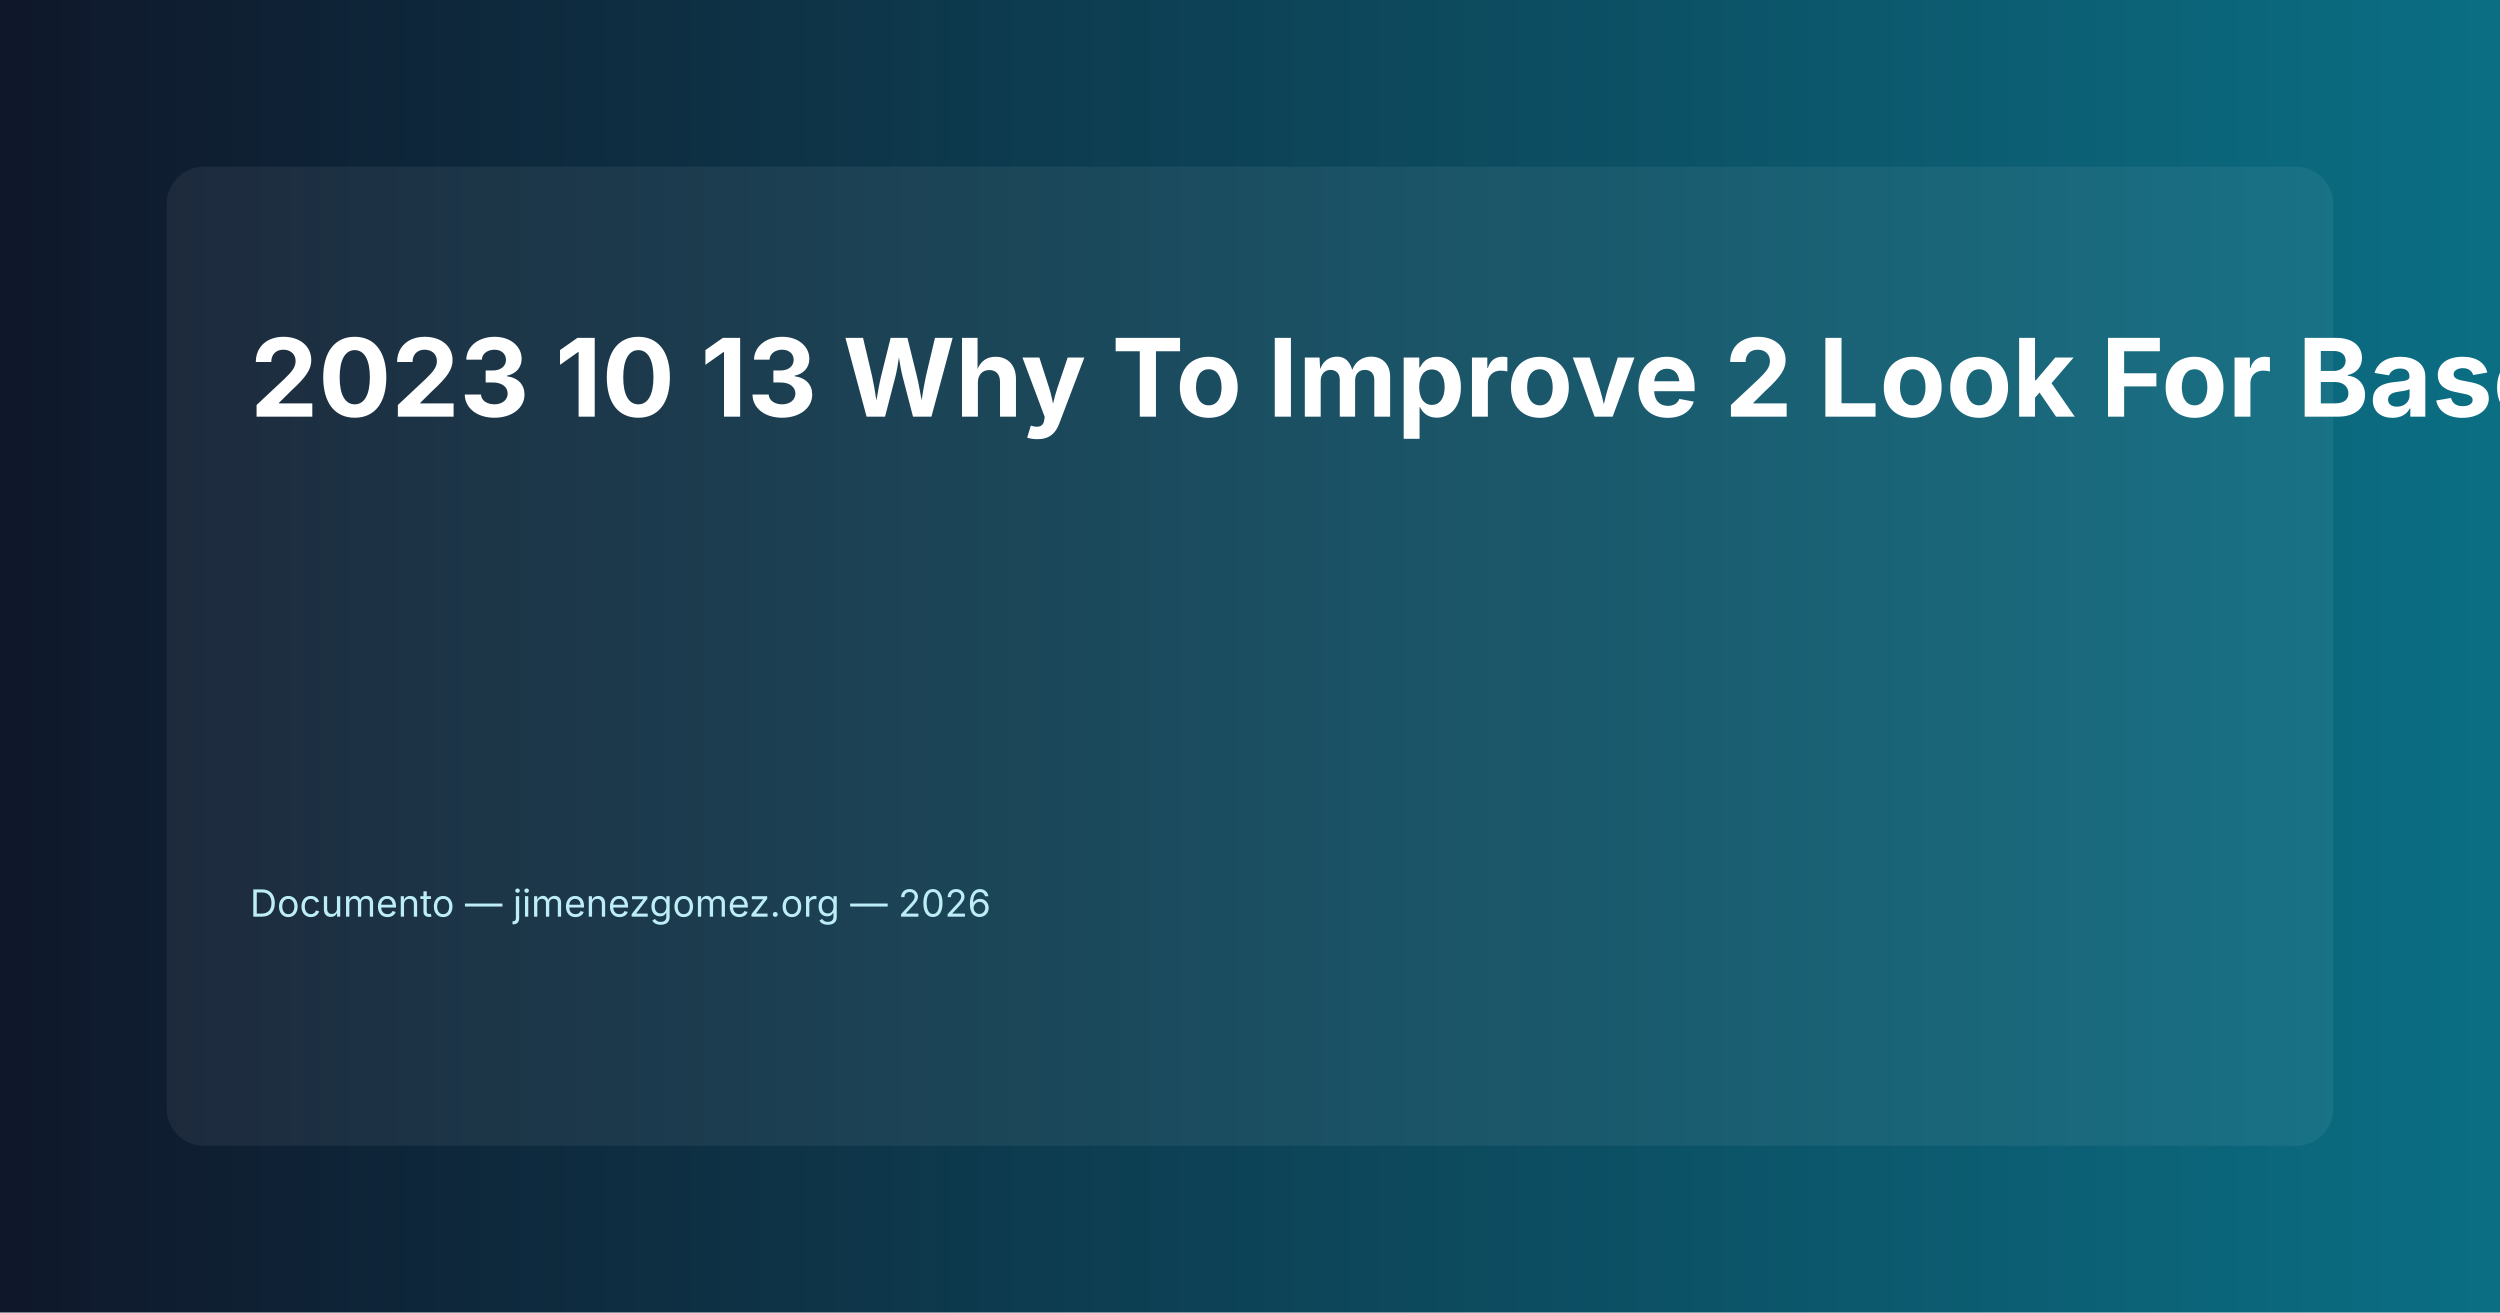
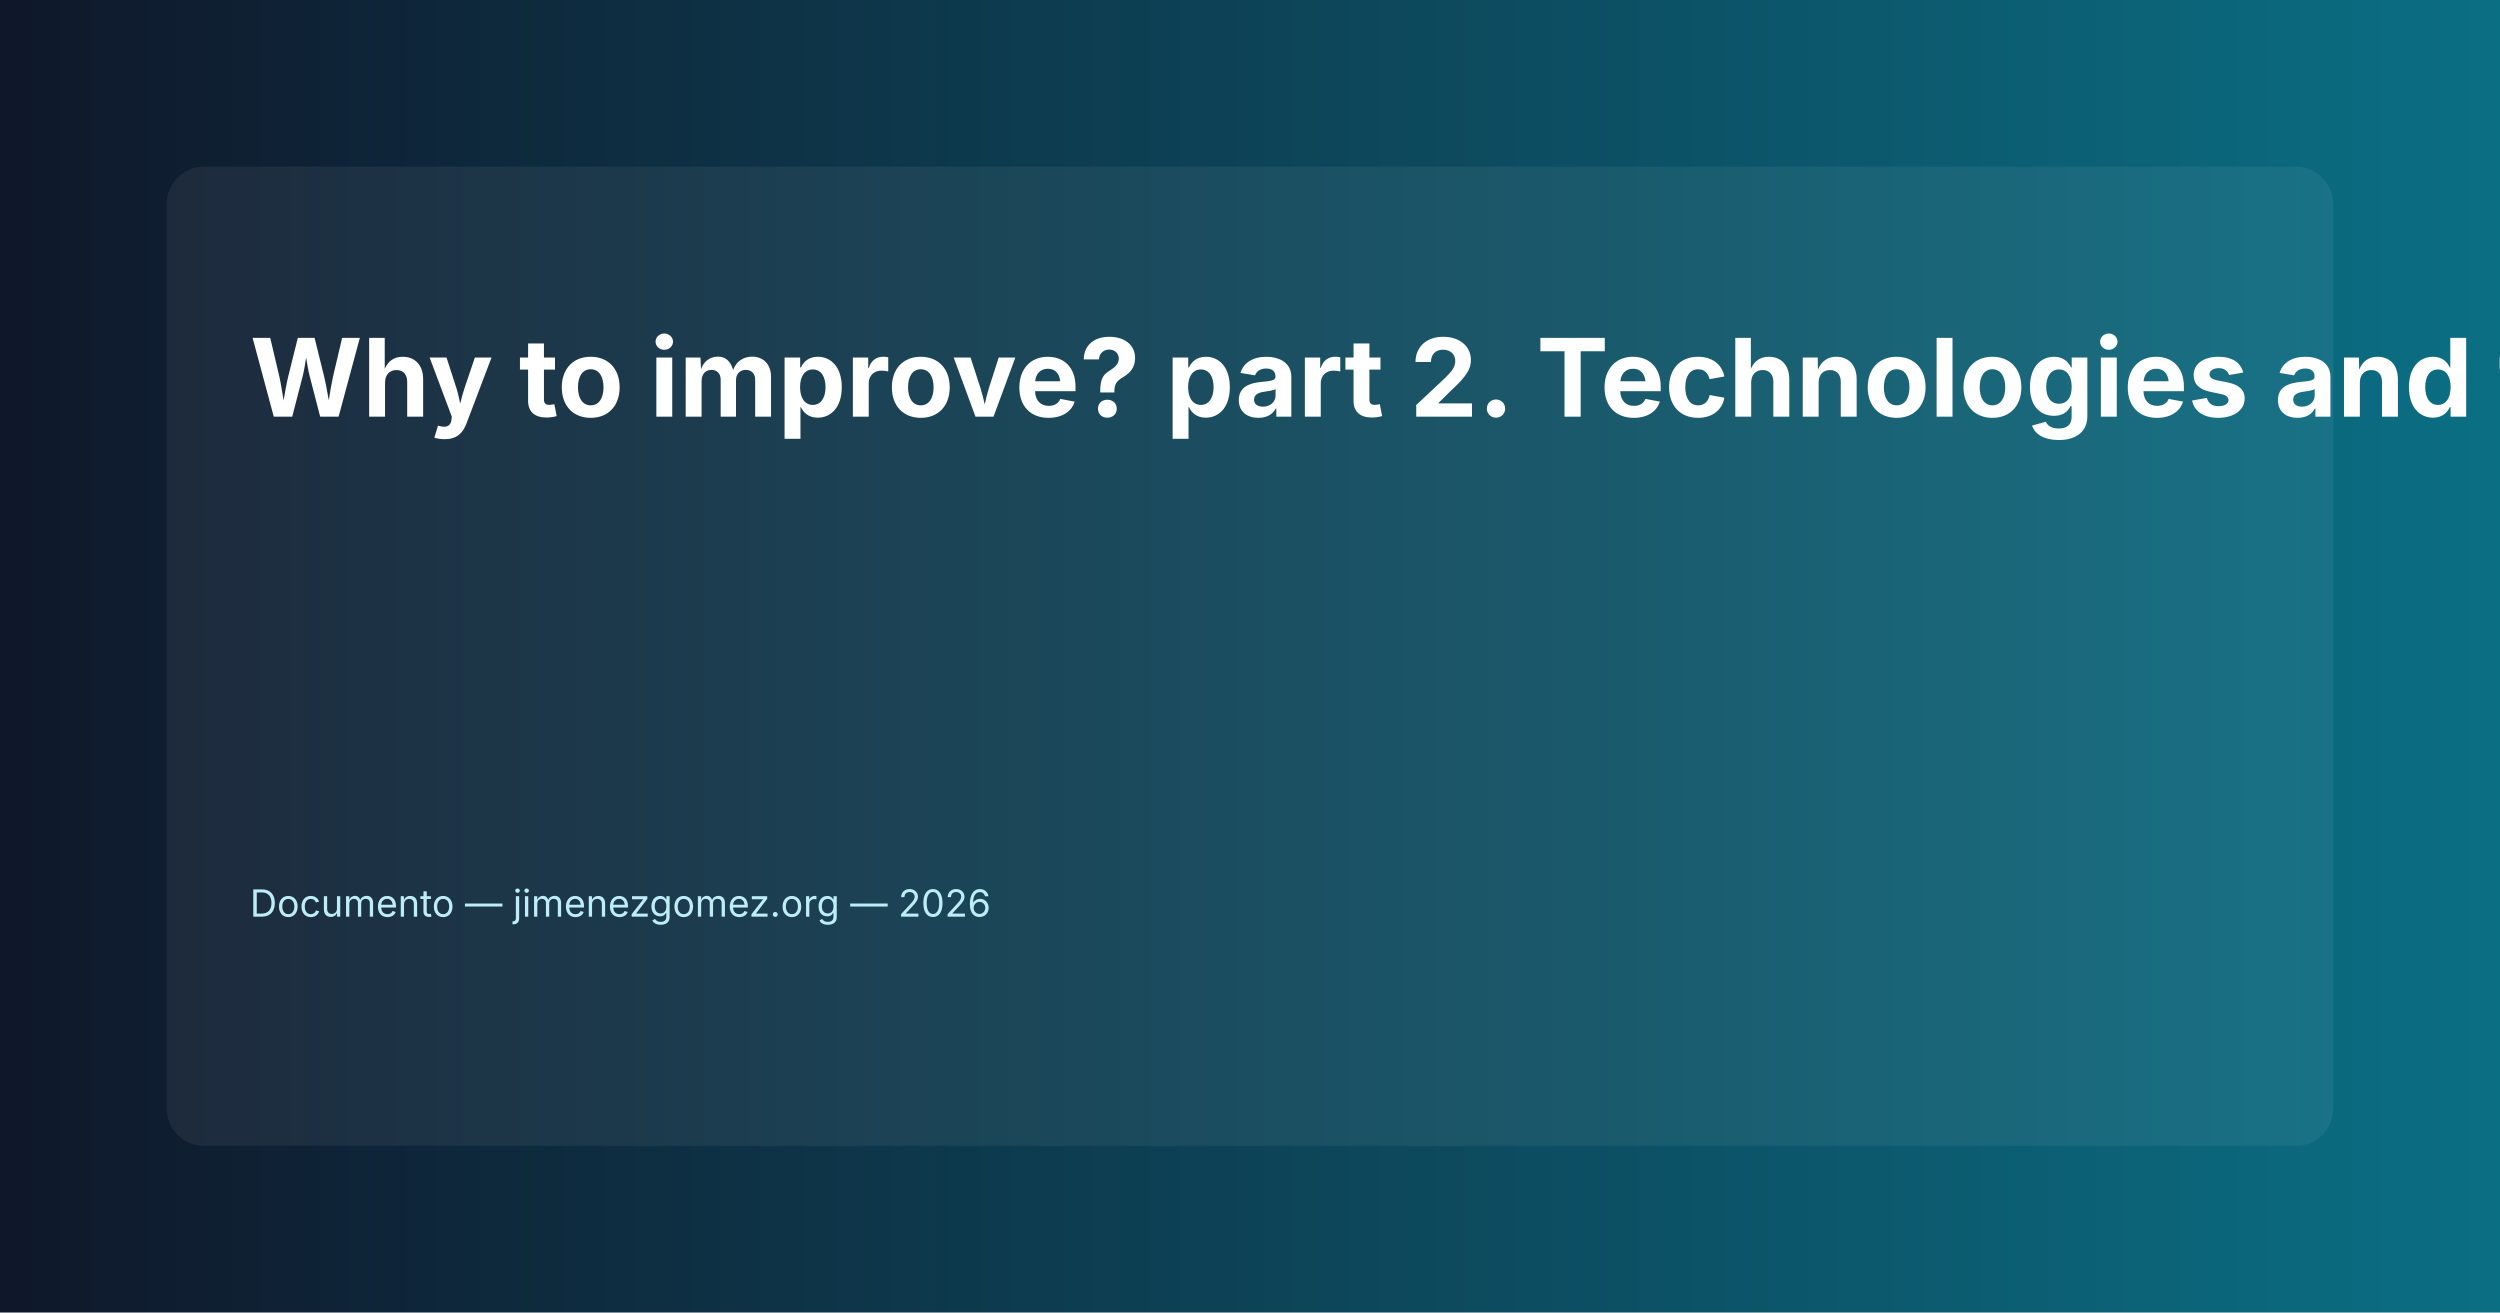
<svg xmlns="http://www.w3.org/2000/svg" width="1200" height="630" viewBox="0 0 1200 630">
  <defs>
    <linearGradient id="g" x1="0" x2="1">
      <stop offset="0" stop-color="#0f172a" />
      <stop offset="1" stop-color="#0b6f84" />
    </linearGradient>
  </defs>
  <rect width="100%" height="100%" fill="url(#g)" />
  <g transform="translate(80,80)">
    <rect x="0" y="0" width="1040" height="470" rx="18" fill-opacity="0.06" fill="#ffffff" />
-     <text x="40" y="120" font-family="Inter, Arial, Helvetica, sans-serif" font-size="52" fill="#ffffff" font-weight="700">2023 10 13 Why To Improve 2 Look For Base Technologies</text>
+     <text x="40" y="120" font-family="Inter, Arial, Helvetica, sans-serif" font-size="52" fill="#ffffff" font-weight="700">Why to improve? part 2. Technologies and the look for the base knowledge</text>
    <text x="40" y="190" font-family="Inter, Arial, Helvetica, sans-serif" font-size="28" fill="#e6f7fb" />
    <text x="40" y="360" font-family="Inter, Arial, Helvetica, sans-serif" font-size="18" fill="#bdeef7">Documento — jimenezgomez.org — 2026</text>
  </g>
</svg>
